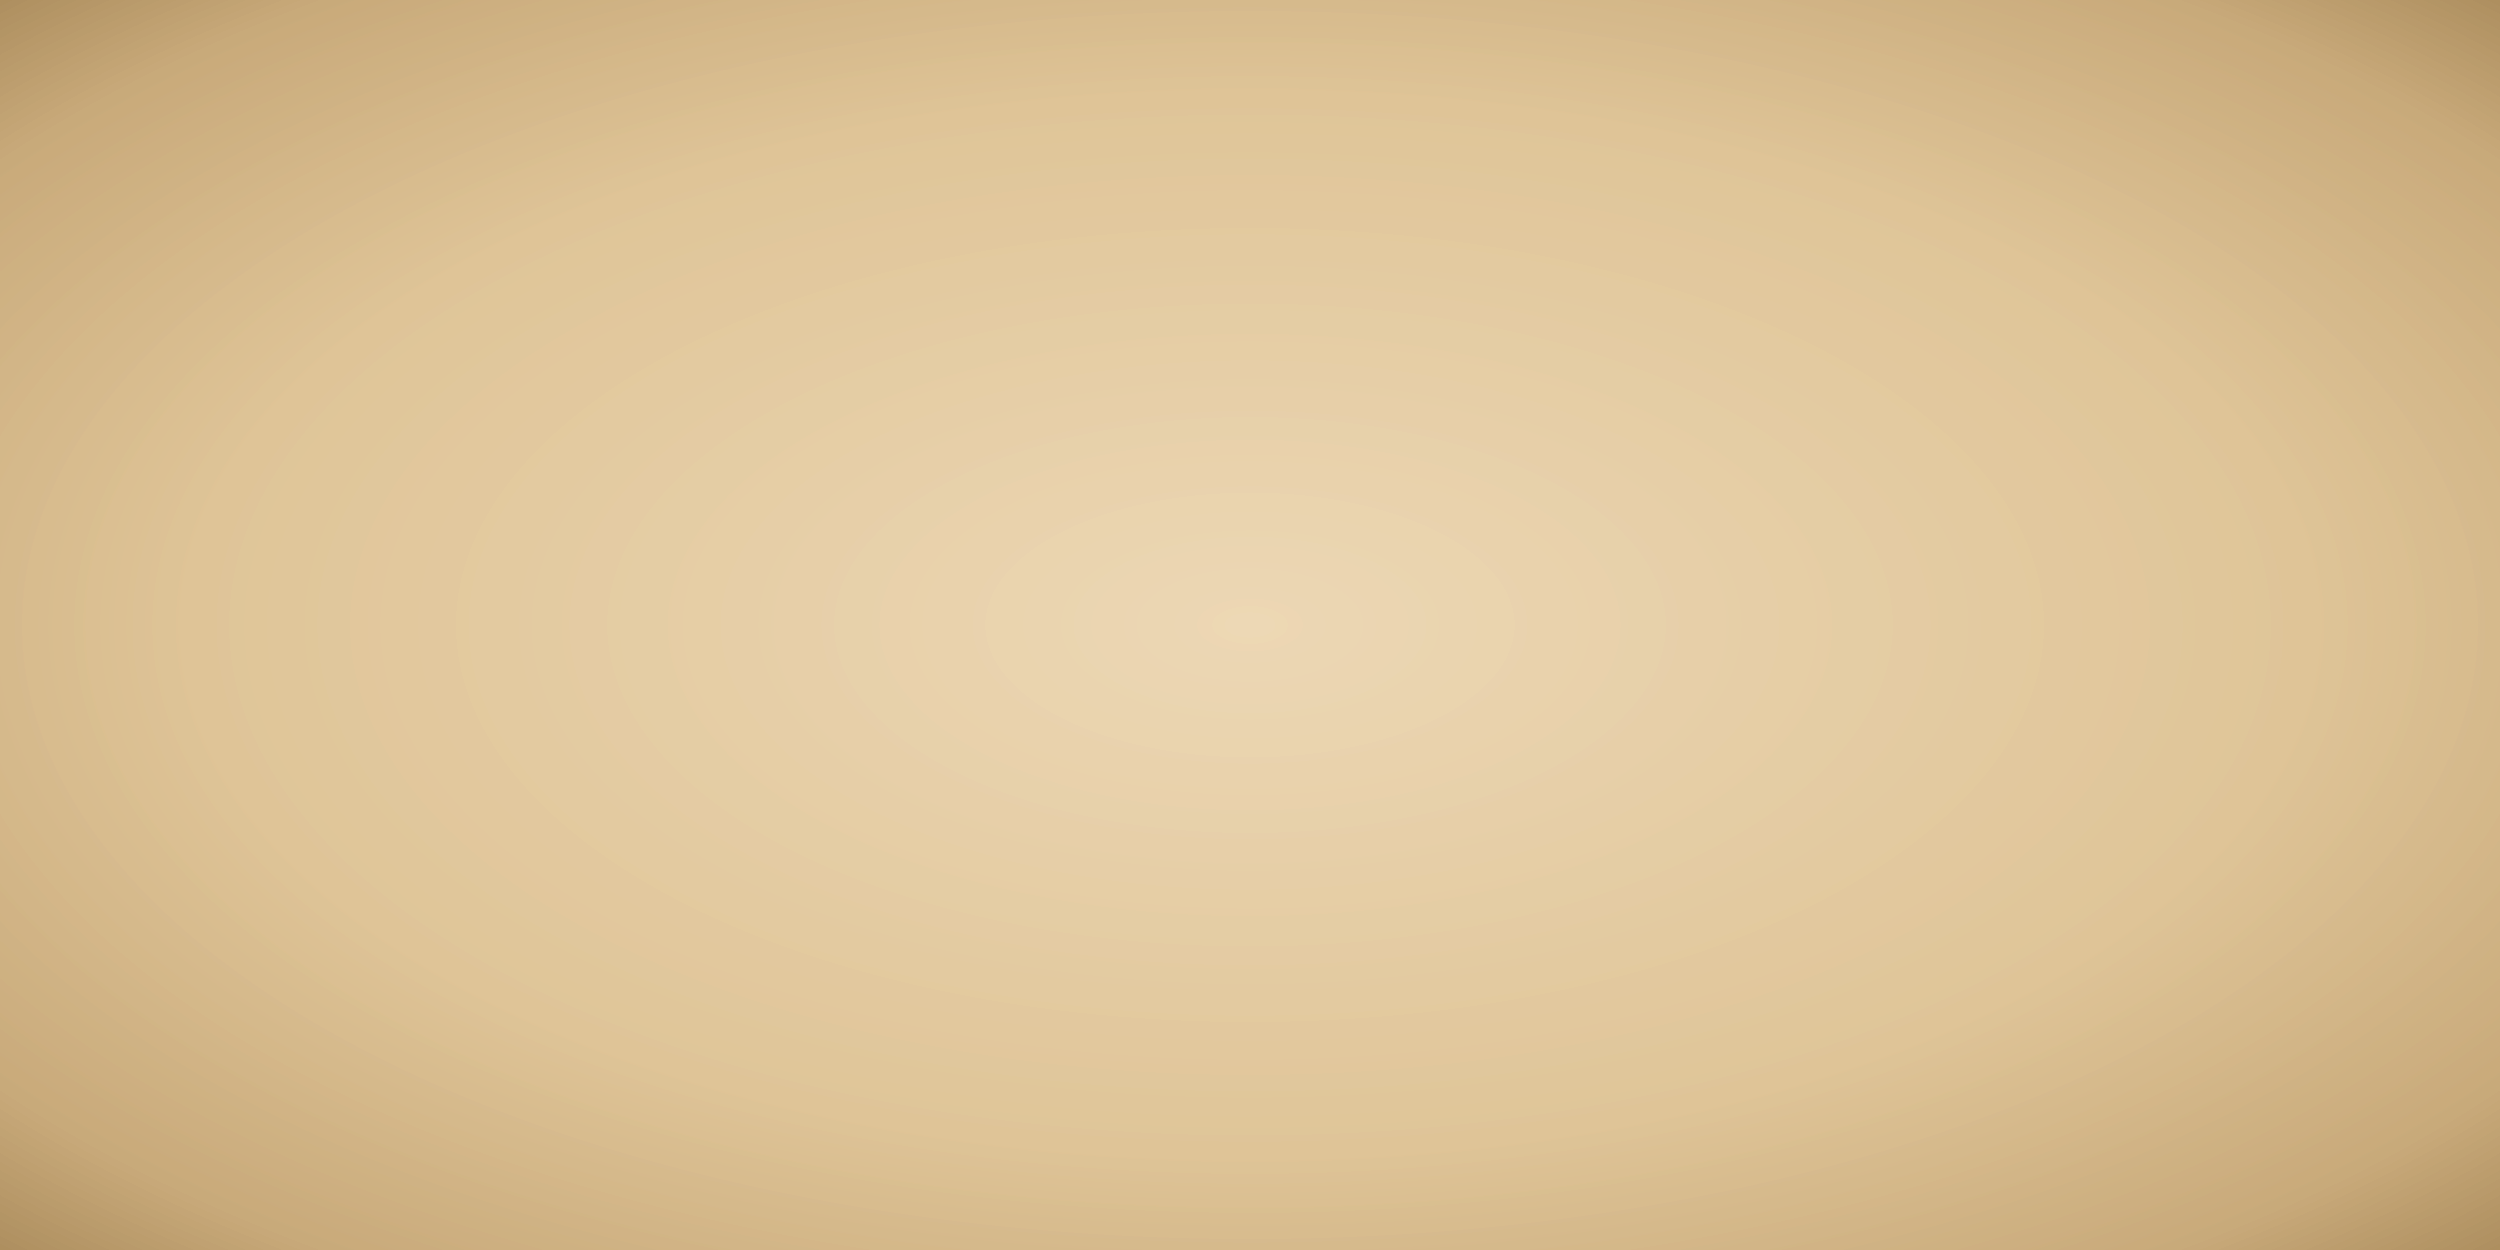
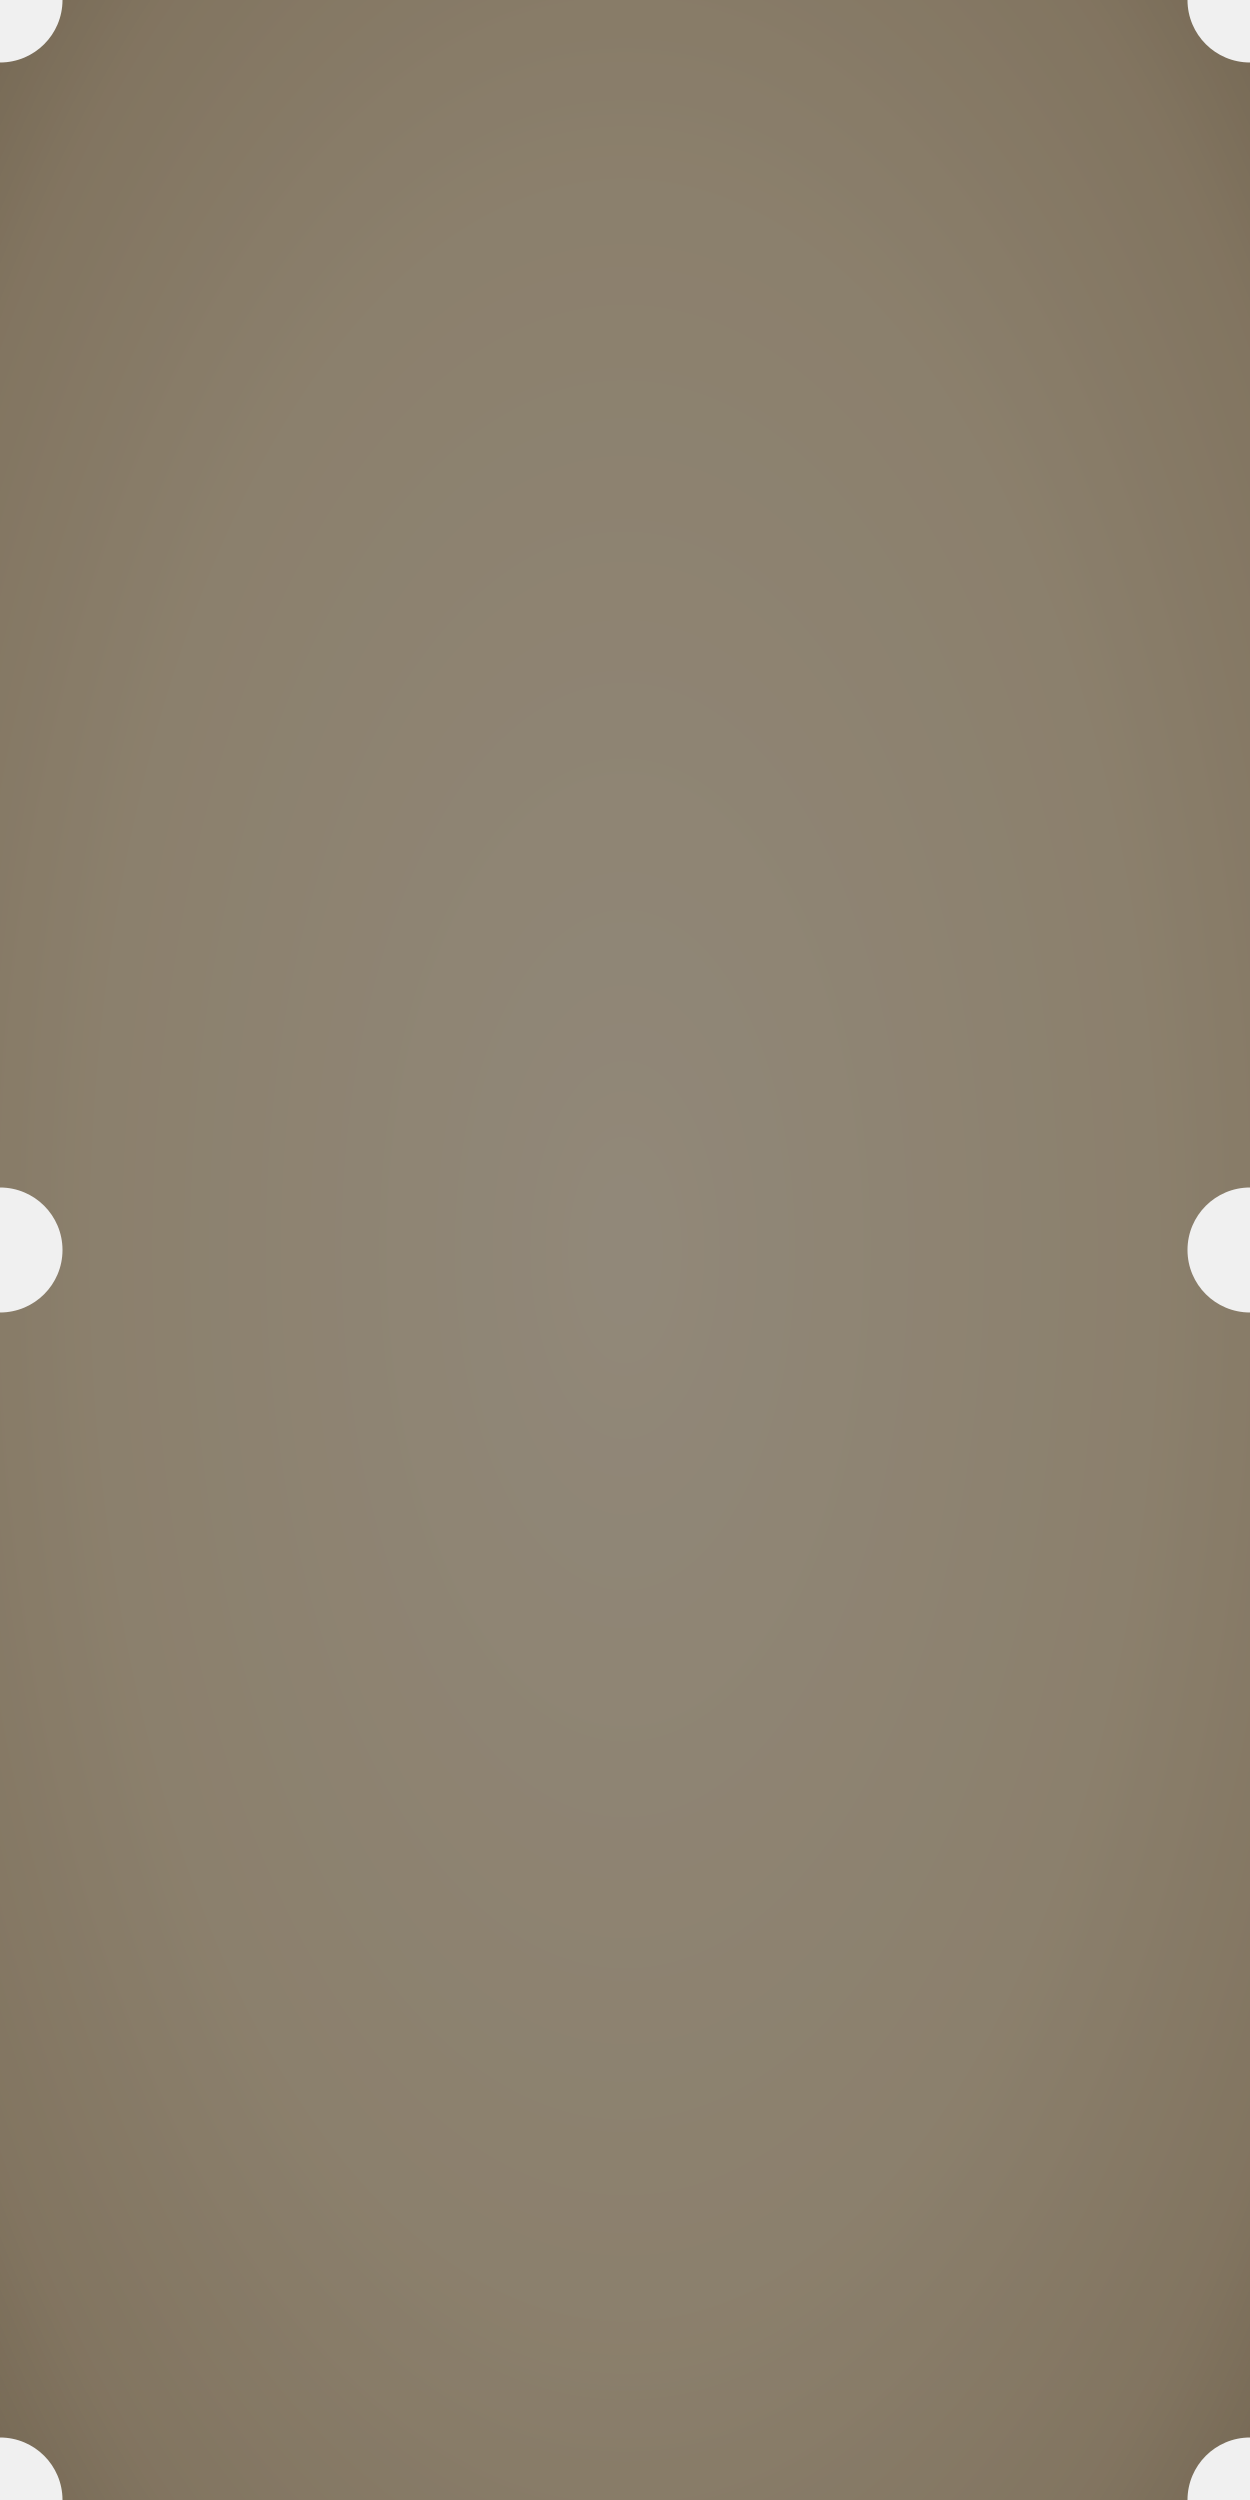
- <svg xmlns="http://www.w3.org/2000/svg" viewBox="0 0 1000 500" width="100%" height="100%">
+ <svg xmlns="http://www.w3.org/2000/svg" viewBox="0 0 500 1000" width="100%" height="100%">
  <defs>
    <radialGradient id="feltVignette" cx="50%" cy="50%" r="70%">
      <stop offset="0%" stop-color="#F2E3CA" />
      <stop offset="60%" stop-color="#E8D5B5" />
      <stop offset="88%" stop-color="#D8C2A0" />
      <stop offset="100%" stop-color="#C5AF8D" />
    </radialGradient>
    <filter id="clothGrain" x="0%" y="0%" width="100%" height="100%" color-interpolation-filters="sRGB">
      <feTurbulence type="fractalNoise" baseFrequency="0.65" numOctaves="3" result="noise" />
      <feColorMatrix type="matrix" values="1 0 0 0 0  0 1 0 0 0  0 0 1 0 0  0 0 0 0.04 0" />
      <feBlend mode="multiply" in="SourceGraphic" result="blend" />
    </filter>
+     <mask id="pocketCutouts">
+       <rect width="500" height="1000" fill="white" />
+       <circle cx="0" cy="0" r="25" fill="black" />
+       <circle cx="500" cy="0" r="25" fill="black" />
+       <circle cx="0" cy="500" r="25" fill="black" />
+       <circle cx="500" cy="500" r="25" fill="black" />
+       <circle cx="0" cy="1000" r="25" fill="black" />
+       <circle cx="500" cy="1000" r="25" fill="black" />
+     </mask>
  </defs>
-   <rect width="1000" height="500" fill="url(#feltVignette)" />
-   <rect width="1000" height="500" fill="#000" filter="url(#clothGrain)" opacity="0.4" style="mix-blend-mode: overlay;" />
+   <g mask="url(#pocketCutouts)">
+     <rect width="500" height="1000" fill="url(#feltVignette)" />
+     <rect width="500" height="1000" fill="#000" filter="url(#clothGrain)" opacity="0.4" style="mix-blend-mode: multiply;" />
+   </g>
</svg>
